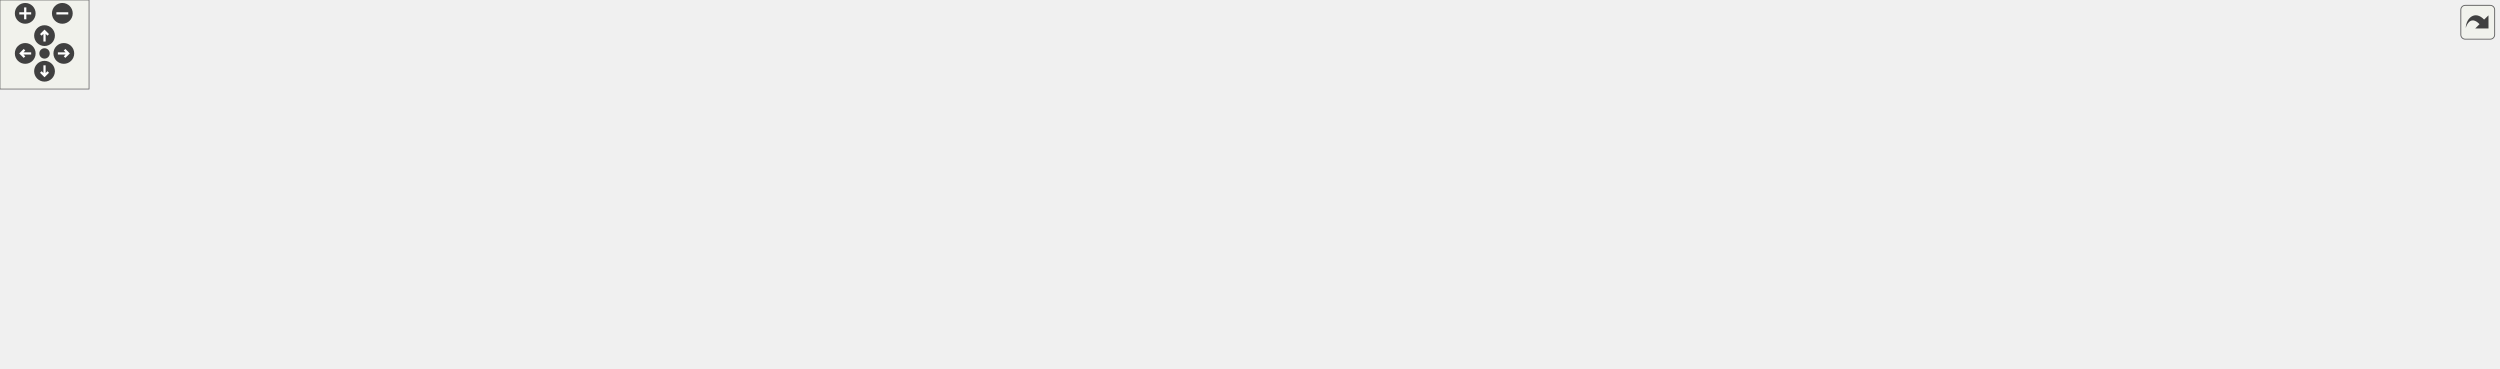
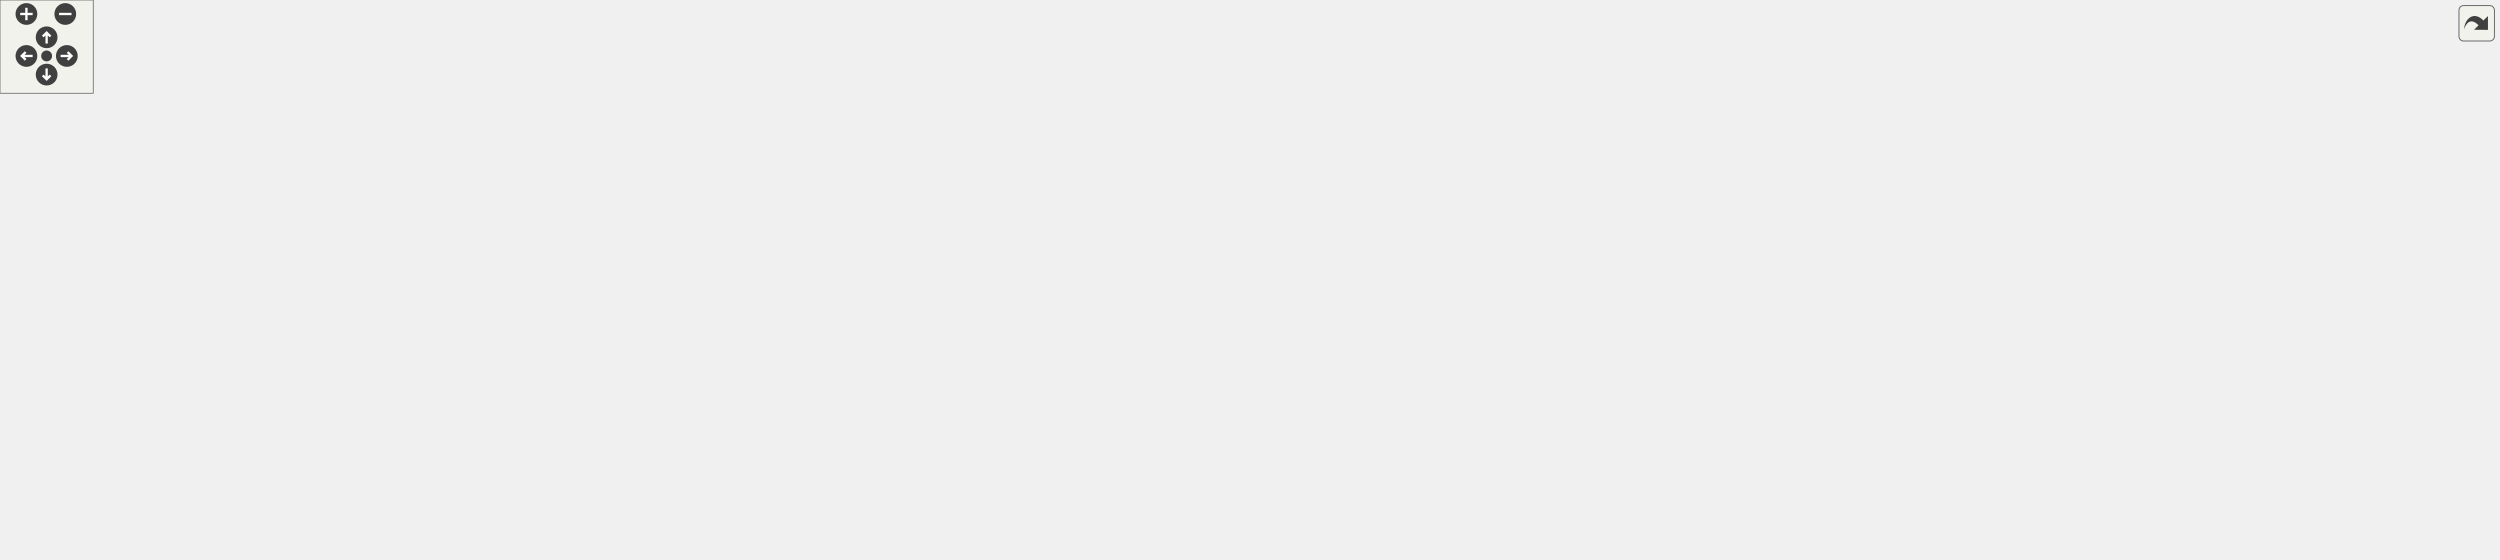
<svg xmlns="http://www.w3.org/2000/svg" xmlns:xlink="http://www.w3.org/1999/xlink" id="main" version="1.1" xml:space="preserve">
  <style type="text/css">
.edge:hover path { stroke: red; }
.edge:hover polygon { stroke: red; fill: red; }
</style>
  <defs>
    <circle id="rim" cx="0" cy="0" r="7" />
    <circle id="rim2" cx="0" cy="0" r="3.5" />
    <g id="zoomPlus">
      <use xlink:href="#rim" fill="#404040">
        <set attributeName="fill" to="#808080" begin="zoomplus.mouseover" end="zoomplus.mouseout" />
      </use>
      <path d="M-4,0h8M0,-4v8" fill="none" stroke="white" stroke-width="1.5" pointer-events="none" />
    </g>
    <g id="zoomMin">
      <use xlink:href="#rim" fill="#404040">
        <set attributeName="fill" to="#808080" begin="zoomminus.mouseover" end="zoomminus.mouseout" />
      </use>
      <path d="M-4,0h8" fill="none" stroke="white" stroke-width="1.5" pointer-events="none" />
    </g>
    <g id="dirArrow">
      <path fill="none" stroke="white" stroke-width="1.5" d="M0,-3.0v7 M-2.5,-0.5L0,-3.0L2.5,-0.5" />
    </g>
    <g id="resetDef">
      <use xlink:href="#rim2" fill="#404040">
        <set attributeName="fill" to="#808080" begin="reset.mouseover" end="reset.mouseout" />
      </use>
    </g>
  </defs>
  <svg id="graph" class="graph">
    <g id="viewport">
      <g id="node1" class="node">
        <g id="a_node1">
          <a xlink:title=" ">
-             <polygon fill="#bfbfbf" stroke="black" points="842,-168.5 842,-187.5 1004,-187.5 1004,-168.5 842,-168.5" />
-             <text text-anchor="middle" x="923" y="-175.5" font-family="Helvetica,sans-Serif" font-size="10.00">include/roar/detail/overloaded.hpp</text>
+             <polygon fill="#bfbfbf" stroke="black" points="458.5,-280.5 458.5,-299.5 620.5,-299.5 620.5,-280.5 458.5,-280.5" />
+             <text text-anchor="middle" x="539.5" y="-287.5" font-family="Helvetica,sans-Serif" font-size="10.00">include/roar/detail/overloaded.hpp</text>
          </a>
        </g>
      </g>
      <g id="node2" class="node">
        <g id="a_node2">
+           <a xlink:href="directory__server_8hpp.html" target="_top" xlink:title=" ">
+             <polygon fill="none" stroke="black" points="213,-112.5 213,-131.5 444,-131.5 444,-112.5 213,-112.5" />
+             <text text-anchor="middle" x="328.5" y="-119.5" font-family="Helvetica,sans-Serif" font-size="10.00">include/roar/directory_server/directory_server.hpp</text>
+           </a>
+         </g>
+       </g>
+       <g id="edge1" class="edge">
+         <path fill="none" stroke="midnightblue" d="M520.45,-274.01C477.34,-240.1 373.4,-158.32 339.44,-131.61" />
+         <polygon fill="midnightblue" stroke="midnightblue" points="518.43,-276.88 528.45,-280.31 522.76,-271.37 518.43,-276.88" />
+       </g>
+       <g id="node11" class="node">
+         <g id="a_node11">
+           <a xlink:href="flexible__provider_8hpp.html" target="_top" xlink:title=" ">
+             <polygon fill="none" stroke="black" points="568,-224.5 568,-243.5 759,-243.5 759,-224.5 568,-224.5" />
+             <text text-anchor="middle" x="663.5" y="-231.5" font-family="Helvetica,sans-Serif" font-size="10.00">include/roar/routing/flexible_provider.hpp</text>
+           </a>
+         </g>
+       </g>
+       <g id="edge10" class="edge">
+         <path fill="none" stroke="midnightblue" d="M568.51,-276.37C591.73,-266.26 623.66,-252.35 643.94,-243.52" />
+         <polygon fill="midnightblue" stroke="midnightblue" points="566.92,-273.24 559.15,-280.44 569.71,-279.66 566.92,-273.24" />
+       </g>
+       <g id="node12" class="node">
+         <g id="a_node12">
          <a xlink:href="include_2roar_2routing_2request__listener_8hpp.html" target="_top" xlink:title=" ">
-             <polygon fill="none" stroke="black" points="828,-112.5 828,-131.5 1018,-131.5 1018,-112.5 828,-112.5" />
-             <text text-anchor="middle" x="923" y="-119.5" font-family="Helvetica,sans-Serif" font-size="10.00">include/roar/routing/request_listener.hpp</text>
-           </a>
-         </g>
-       </g>
-       <g id="edge1" class="edge">
-         <path fill="none" stroke="midnightblue" d="M923,-157.8C923,-148.91 923,-138.78 923,-131.75" />
-         <polygon fill="midnightblue" stroke="midnightblue" points="919.5,-158.08 923,-168.08 926.5,-158.08 919.5,-158.08" />
+             <polygon fill="none" stroke="black" points="568.5,-168.5 568.5,-187.5 758.5,-187.5 758.5,-168.5 568.5,-168.5" />
+             <text text-anchor="middle" x="663.5" y="-175.5" font-family="Helvetica,sans-Serif" font-size="10.00">include/roar/routing/request_listener.hpp</text>
+           </a>
+         </g>
+       </g>
+       <g id="edge32" class="edge">
+         <path fill="none" stroke="midnightblue" d="M540.73,-270.19C542.59,-255.97 547.18,-236.77 558.5,-224 575.07,-205.3 600.77,-194.1 622.59,-187.56" />
+         <polygon fill="midnightblue" stroke="midnightblue" points="537.23,-270.02 539.76,-280.31 544.2,-270.69 537.23,-270.02" />
      </g>
      <g id="node3" class="node">
        <g id="a_node3">
-           <a xlink:href="100__continue_2main_8cpp.html" target="_top" xlink:title=" ">
-             <polygon fill="none" stroke="black" points="228,-0.5 228,-19.5 390,-19.5 390,-0.5 228,-0.5" />
-             <text text-anchor="middle" x="309" y="-7.5" font-family="Helvetica,sans-Serif" font-size="10.00">examples/100_continue/main.cpp</text>
+           <a xlink:href="server_8hpp.html" target="_top" xlink:title=" ">
+             <polygon fill="none" stroke="black" points="480.5,-56.5 480.5,-75.5 596.5,-75.5 596.5,-56.5 480.5,-56.5" />
+             <text text-anchor="middle" x="538.5" y="-63.5" font-family="Helvetica,sans-Serif" font-size="10.00">include/roar/server.hpp</text>
          </a>
        </g>
      </g>
      <g id="edge2" class="edge">
-         <path fill="none" stroke="midnightblue" d="M817.64,-112.81C741.22,-105.82 635.62,-94 544,-76 466.74,-60.82 377.69,-33.39 334.77,-19.52" />
-         <polygon fill="midnightblue" stroke="midnightblue" points="817.48,-116.31 827.76,-113.72 818.11,-109.34 817.48,-116.31" />
+         <path fill="none" stroke="midnightblue" d="M371.69,-109.89C411.35,-99.7 469.27,-84.8 505.38,-75.52" />
+         <polygon fill="midnightblue" stroke="midnightblue" points="370.59,-106.56 361.78,-112.44 372.33,-113.34 370.59,-106.56" />
      </g>
      <g id="node4" class="node">
        <g id="a_node4">
-           <a xlink:href="examples_2100__continue_2request__listener_8hpp.html" target="_top" xlink:title=" ">
-             <polygon fill="none" stroke="black" points="204,-56.5 204,-75.5 414,-75.5 414,-56.5 204,-56.5" />
-             <text text-anchor="middle" x="309" y="-63.5" font-family="Helvetica,sans-Serif" font-size="10.00">examples/100_continue/request_listener.hpp</text>
+           <a xlink:href="100__continue_2main_8cpp.html" target="_top" xlink:title=" ">
+             <polygon fill="none" stroke="black" points="1156.5,-0.5 1156.5,-19.5 1318.5,-19.5 1318.5,-0.5 1156.5,-0.5" />
+             <text text-anchor="middle" x="1237.5" y="-7.5" font-family="Helvetica,sans-Serif" font-size="10.00">examples/100_continue/main.cpp</text>
          </a>
        </g>
      </g>
      <g id="edge3" class="edge">
-         <path fill="none" stroke="midnightblue" d="M817.45,-111.72C701.79,-101.54 517.81,-85.36 405.75,-75.51" />
-         <polygon fill="midnightblue" stroke="midnightblue" points="817.47,-115.23 827.74,-112.62 818.08,-108.26 817.47,-115.23" />
+         <path fill="none" stroke="midnightblue" d="M606.53,-59.13C619.15,-58.07 632.23,-56.99 644.5,-56 827.43,-41.29 1042.22,-25.31 1156.43,-16.92" />
+         <polygon fill="midnightblue" stroke="midnightblue" points="606.2,-55.65 596.53,-59.98 606.79,-62.62 606.2,-55.65" />
+       </g>
+       <g id="node5" class="node">
+         <g id="a_node5">
+           <a xlink:href="most__minimal_2main_8cpp.html" target="_top" xlink:title=" ">
+             <polygon fill="none" stroke="black" points="374,-0.5 374,-19.5 539,-19.5 539,-0.5 374,-0.5" />
+             <text text-anchor="middle" x="456.5" y="-7.5" font-family="Helvetica,sans-Serif" font-size="10.00">examples/most_minimal/main.cpp</text>
+           </a>
+         </g>
+       </g>
+       <g id="edge4" class="edge">
+         <path fill="none" stroke="midnightblue" d="M516.67,-50.62C501.69,-40.76 482.3,-27.99 469.64,-19.65" />
+         <polygon fill="midnightblue" stroke="midnightblue" points="515.05,-53.75 525.33,-56.32 518.9,-47.9 515.05,-53.75" />
      </g>
      <g id="node6" class="node">
        <g id="a_node6">
-           <a xlink:href="request__listener_2main_8cpp.html" target="_top" xlink:title=" ">
-             <polygon fill="none" stroke="black" points="1251.5,-56.5 1251.5,-75.5 1424.5,-75.5 1424.5,-56.5 1251.5,-56.5" />
-             <text text-anchor="middle" x="1338" y="-63.5" font-family="Helvetica,sans-Serif" font-size="10.00">examples/request_listener/main.cpp</text>
-           </a>
-         </g>
-       </g>
-       <g id="edge6" class="edge">
-         <path fill="none" stroke="midnightblue" d="M999.05,-111.1C1077.42,-100.91 1198.31,-85.18 1272.55,-75.52" />
-         <polygon fill="midnightblue" stroke="midnightblue" points="998.22,-107.68 988.76,-112.44 999.13,-114.62 998.22,-107.68" />
+           <a xlink:href="serve__directory_2main_8cpp.html" target="_top" xlink:title=" ">
+             <polygon fill="none" stroke="black" points="185,-0.5 185,-19.5 356,-19.5 356,-0.5 185,-0.5" />
+             <text text-anchor="middle" x="270.5" y="-7.5" font-family="Helvetica,sans-Serif" font-size="10.00">examples/serve_directory/main.cpp</text>
+           </a>
+         </g>
+       </g>
+       <g id="edge5" class="edge">
+         <path fill="none" stroke="midnightblue" d="M485.94,-54.41C435.29,-44.2 359.63,-28.96 312.77,-19.52" />
+         <polygon fill="midnightblue" stroke="midnightblue" points="485.54,-57.9 496.03,-56.44 486.92,-51.04 485.54,-57.9" />
      </g>
      <g id="node7" class="node">
        <g id="a_node7">
          <a xlink:href="simple__server_2main_8cpp.html" target="_top" xlink:title=" ">
-             <polygon fill="none" stroke="black" points="639.5,-0.5 639.5,-19.5 804.5,-19.5 804.5,-0.5 639.5,-0.5" />
-             <text text-anchor="middle" x="722" y="-7.5" font-family="Helvetica,sans-Serif" font-size="10.00">examples/simple_server/main.cpp</text>
-           </a>
-         </g>
-       </g>
-       <g id="edge7" class="edge">
-         <path fill="none" stroke="midnightblue" d="M888.05,-108.85C866.2,-100.71 837.79,-89.1 814,-76 782.65,-58.74 749.11,-32.94 732.53,-19.63" />
-         <polygon fill="midnightblue" stroke="midnightblue" points="887,-112.19 897.59,-112.35 889.4,-105.62 887,-112.19" />
+             <polygon fill="none" stroke="black" points="674,-0.5 674,-19.5 839,-19.5 839,-0.5 674,-0.5" />
+             <text text-anchor="middle" x="756.5" y="-7.5" font-family="Helvetica,sans-Serif" font-size="10.00">examples/simple_server/main.cpp</text>
+           </a>
+         </g>
+       </g>
+       <g id="edge6" class="edge">
+         <path fill="none" stroke="midnightblue" d="M582.81,-54.02C623.99,-43.82 684.47,-28.84 722.12,-19.52" />
+         <polygon fill="midnightblue" stroke="midnightblue" points="581.91,-50.64 573.04,-56.44 583.59,-57.44 581.91,-50.64" />
      </g>
      <g id="node8" class="node">
        <g id="a_node8">
-           <a xlink:href="examples_2simple__server_2request__listener_8hpp.html" target="_top" xlink:title=" ">
-             <polygon fill="none" stroke="black" points="553.5,-56.5 553.5,-75.5 766.5,-75.5 766.5,-56.5 553.5,-56.5" />
-             <text text-anchor="middle" x="660" y="-63.5" font-family="Helvetica,sans-Serif" font-size="10.00">examples/simple_server/request_listener.hpp</text>
+           <a xlink:href="websocket_2main_8cpp.html" target="_top" xlink:title=" ">
+             <polygon fill="none" stroke="black" points="1455.5,-0.5 1455.5,-19.5 1607.5,-19.5 1607.5,-0.5 1455.5,-0.5" />
+             <text text-anchor="middle" x="1531.5" y="-7.5" font-family="Helvetica,sans-Serif" font-size="10.00">examples/websocket/main.cpp</text>
+           </a>
+         </g>
+       </g>
+       <g id="edge7" class="edge">
+         <path fill="none" stroke="midnightblue" d="M606.51,-58.88C619.14,-57.84 632.21,-56.83 644.5,-56 801.22,-45.37 1270.35,-23.16 1455.32,-14.53" />
+         <polygon fill="midnightblue" stroke="midnightblue" points="606.19,-55.4 596.51,-59.72 606.77,-62.37 606.19,-55.4" />
+       </g>
+       <g id="node9" class="node">
+         <g id="a_node9">
+           <a xlink:href="src_2roar_2routing_2request__listener_8cpp.html" target="_top" xlink:title=" ">
+             <polygon fill="none" stroke="black" points="876,-0.5 876,-19.5 1049,-19.5 1049,-0.5 876,-0.5" />
+             <text text-anchor="middle" x="962.5" y="-7.5" font-family="Helvetica,sans-Serif" font-size="10.00">src/roar/routing/request_listener.cpp</text>
          </a>
        </g>
      </g>
      <g id="edge8" class="edge">
-         <path fill="none" stroke="midnightblue" d="M871.42,-110.41C821.72,-100.2 747.47,-84.96 701.48,-75.52" />
-         <polygon fill="midnightblue" stroke="midnightblue" points="870.83,-113.86 881.33,-112.44 872.24,-107 870.83,-113.86" />
+         <path fill="none" stroke="midnightblue" d="M606.96,-56.28C686.51,-46.15 816.9,-29.54 895.72,-19.51" />
+         <polygon fill="midnightblue" stroke="midnightblue" points="606.04,-52.87 596.57,-57.6 606.93,-59.81 606.04,-52.87" />
      </g>
      <g id="node10" class="node">
        <g id="a_node10">
-           <a xlink:href="websocket_2main_8cpp.html" target="_top" xlink:title=" ">
-             <polygon fill="none" stroke="black" points="1041,-0.5 1041,-19.5 1193,-19.5 1193,-0.5 1041,-0.5" />
-             <text text-anchor="middle" x="1117" y="-7.5" font-family="Helvetica,sans-Serif" font-size="10.00">examples/websocket/main.cpp</text>
-           </a>
-         </g>
+           <a xlink:href="server_8cpp.html" target="_top" xlink:title=" ">
+             <polygon fill="none" stroke="black" points="557.5,-0.5 557.5,-19.5 655.5,-19.5 655.5,-0.5 557.5,-0.5" />
+             <text text-anchor="middle" x="606.5" y="-7.5" font-family="Helvetica,sans-Serif" font-size="10.00">src/roar/server.cpp</text>
+           </a>
+         </g>
+       </g>
+       <g id="edge9" class="edge">
+         <path fill="none" stroke="midnightblue" d="M557.26,-50.1C569.5,-40.38 585.06,-28.03 595.38,-19.83" />
+         <polygon fill="midnightblue" stroke="midnightblue" points="555.08,-47.36 549.43,-56.32 559.43,-52.85 555.08,-47.36" />
      </g>
      <g id="edge11" class="edge">
-         <path fill="none" stroke="midnightblue" d="M958.55,-109.01C980.41,-100.99 1008.61,-89.46 1032,-76 1061.47,-59.04 1092.24,-33.11 1107.39,-19.71" />
-         <polygon fill="midnightblue" stroke="midnightblue" points="957.23,-105.77 949,-112.44 959.59,-112.35 957.23,-105.77" />
-       </g>
-       <g id="node11" class="node">
-         <g id="a_node11">
-           <a xlink:href="examples_2websocket_2request__listener_8hpp.html" target="_top" xlink:title=" ">
-             <polygon fill="none" stroke="black" points="823,-56.5 823,-75.5 1023,-75.5 1023,-56.5 823,-56.5" />
-             <text text-anchor="middle" x="923" y="-63.5" font-family="Helvetica,sans-Serif" font-size="10.00">examples/websocket/request_listener.hpp</text>
-           </a>
-         </g>
+         <path fill="none" stroke="midnightblue" d="M663.5,-213.8C663.5,-204.91 663.5,-194.78 663.5,-187.75" />
+         <polygon fill="midnightblue" stroke="midnightblue" points="660,-214.08 663.5,-224.08 667,-214.08 660,-214.08" />
+       </g>
+       <g id="edge29" class="edge">
+         <path fill="none" stroke="midnightblue" d="M600.16,-166.79C536.86,-156.59 440.65,-141.08 381.33,-131.52" />
+         <polygon fill="midnightblue" stroke="midnightblue" points="599.99,-170.31 610.42,-168.44 601.1,-163.4 599.99,-170.31" />
+       </g>
+       <g id="edge30" class="edge">
+         <path fill="none" stroke="midnightblue" d="M582.85,-165.42C564,-158.74 546.07,-148.29 534.5,-132 522.45,-115.04 529.79,-88.88 534.87,-75.51" />
+         <polygon fill="midnightblue" stroke="midnightblue" points="581.87,-168.78 592.46,-168.49 584,-162.11 581.87,-168.78" />
      </g>
      <g id="edge12" class="edge">
-         <path fill="none" stroke="midnightblue" d="M923,-101.8C923,-92.91 923,-82.78 923,-75.75" />
-         <polygon fill="midnightblue" stroke="midnightblue" points="919.5,-102.08 923,-112.08 926.5,-102.08 919.5,-102.08" />
+         <path fill="none" stroke="midnightblue" d="M768.99,-176.6C930.56,-174.88 1224.13,-166.92 1256.5,-132 1286.14,-100.03 1256.12,-41.67 1242.99,-19.69" />
+         <polygon fill="midnightblue" stroke="midnightblue" points="768.51,-173.11 758.54,-176.71 768.58,-180.11 768.51,-173.11" />
+       </g>
+       <g id="edge20" class="edge">
+         <path fill="none" stroke="midnightblue" d="M623.43,-165.55C595.39,-157.17 557.24,-145.03 524.5,-132 432.15,-95.24 326.12,-40.46 286.51,-19.54" />
+         <polygon fill="midnightblue" stroke="midnightblue" points="622.69,-168.98 633.27,-168.46 624.67,-162.27 622.69,-168.98" />
+       </g>
+       <g id="edge21" class="edge">
+         <path fill="none" stroke="midnightblue" d="M616.85,-165.38C586.33,-155.15 554.35,-137.81 567.5,-112 577.1,-93.15 625.99,-66.24 644.5,-56 672.37,-40.58 706.63,-27.61 729.86,-19.61" />
+         <polygon fill="midnightblue" stroke="midnightblue" points="616.06,-168.8 626.65,-168.45 618.16,-162.12 616.06,-168.8" />
+       </g>
+       <g id="edge25" class="edge">
+         <path fill="none" stroke="midnightblue" d="M768.83,-174.54C989.68,-168.97 1483.33,-154.1 1512.5,-132 1547.59,-105.42 1538.35,-42.71 1533.53,-19.68" />
+         <polygon fill="midnightblue" stroke="midnightblue" points="768.43,-171.05 758.52,-174.8 768.61,-178.05 768.43,-171.05" />
+       </g>
+       <g id="edge31" class="edge">
+         <path fill="none" stroke="midnightblue" d="M768.88,-176.96C853.25,-174.42 962.05,-164.64 990.5,-132 1005.38,-114.93 977.01,-44.44 966.33,-19.66" />
+         <polygon fill="midnightblue" stroke="midnightblue" points="768.62,-173.47 758.72,-177.24 768.81,-180.47 768.62,-173.47" />
      </g>
      <g id="node13" class="node">
        <g id="a_node13">
-           <a xlink:href="server_8hpp.html" target="_top" xlink:title=" ">
-             <polygon fill="none" stroke="black" points="1079,-56.5 1079,-75.5 1195,-75.5 1195,-56.5 1079,-56.5" />
-             <text text-anchor="middle" x="1137" y="-63.5" font-family="Helvetica,sans-Serif" font-size="10.00">include/roar/server.hpp</text>
-           </a>
-         </g>
-       </g>
-       <g id="edge15" class="edge">
-         <path fill="none" stroke="midnightblue" d="M966.76,-109.96C1007.17,-99.76 1066.37,-84.82 1103.25,-75.52" />
-         <polygon fill="midnightblue" stroke="midnightblue" points="965.75,-106.6 956.91,-112.44 967.46,-113.39 965.75,-106.6" />
+           <a xlink:href="examples_2100__continue_2request__listener_8hpp.html" target="_top" xlink:title=" ">
+             <polygon fill="none" stroke="black" points="1037.5,-112.5 1037.5,-131.5 1247.5,-131.5 1247.5,-112.5 1037.5,-112.5" />
+             <text text-anchor="middle" x="1142.5" y="-119.5" font-family="Helvetica,sans-Serif" font-size="10.00">examples/100_continue/request_listener.hpp</text>
+           </a>
+         </g>
+       </g>
+       <g id="edge13" class="edge">
+         <path fill="none" stroke="midnightblue" d="M749.08,-167.35C839.42,-157.17 980.47,-141.27 1066.87,-131.53" />
+         <polygon fill="midnightblue" stroke="midnightblue" points="748.68,-163.88 739.13,-168.47 749.46,-170.83 748.68,-163.88" />
      </g>
      <g id="node15" class="node">
        <g id="a_node15">
-           <a xlink:href="src_2roar_2routing_2request__listener_8cpp.html" target="_top" xlink:title=" ">
-             <polygon fill="none" stroke="black" points="1510.5,-0.5 1510.5,-19.5 1683.5,-19.5 1683.5,-0.5 1510.5,-0.5" />
-             <text text-anchor="middle" x="1597" y="-7.5" font-family="Helvetica,sans-Serif" font-size="10.00">src/roar/routing/request_listener.cpp</text>
+           <a xlink:href="request__listener_2main_8cpp.html" target="_top" xlink:title=" ">
+             <polygon fill="none" stroke="black" points="577,-112.5 577,-131.5 750,-131.5 750,-112.5 577,-112.5" />
+             <text text-anchor="middle" x="663.5" y="-119.5" font-family="Helvetica,sans-Serif" font-size="10.00">examples/request_listener/main.cpp</text>
+           </a>
+         </g>
+       </g>
+       <g id="edge16" class="edge">
+         <path fill="none" stroke="midnightblue" d="M663.5,-157.8C663.5,-148.91 663.5,-138.78 663.5,-131.75" />
+         <polygon fill="midnightblue" stroke="midnightblue" points="660,-158.08 663.5,-168.08 667,-158.08 660,-158.08" />
+       </g>
+       <g id="node16" class="node">
+         <g id="a_node16">
+           <a xlink:href="file__server_8hpp.html" target="_top" xlink:title=" ">
+             <polygon fill="none" stroke="black" points="0,-112.5 0,-131.5 195,-131.5 195,-112.5 0,-112.5" />
+             <text text-anchor="middle" x="97.5" y="-119.5" font-family="Helvetica,sans-Serif" font-size="10.00">examples/serve_directory/file_server.hpp</text>
+           </a>
+         </g>
+       </g>
+       <g id="edge17" class="edge">
+         <path fill="none" stroke="midnightblue" d="M564,-167.51C457.32,-157.33 289.47,-141.32 186.87,-131.53" />
+         <polygon fill="midnightblue" stroke="midnightblue" points="563.84,-171.01 574.13,-168.47 564.51,-164.04 563.84,-171.01" />
+       </g>
+       <g id="node18" class="node">
+         <g id="a_node18">
+           <a xlink:href="examples_2simple__server_2request__listener_8hpp.html" target="_top" xlink:title=" ">
+             <polygon fill="none" stroke="black" points="768,-112.5 768,-131.5 981,-131.5 981,-112.5 768,-112.5" />
+             <text text-anchor="middle" x="874.5" y="-119.5" font-family="Helvetica,sans-Serif" font-size="10.00">examples/simple_server/request_listener.hpp</text>
          </a>
        </g>
      </g>
      <g id="edge22" class="edge">
-         <path fill="none" stroke="midnightblue" d="M1028.3,-112.09C1081.86,-105.57 1147.43,-94.52 1204,-76 1222.51,-69.94 1224.39,-61.76 1243,-56 1268.67,-48.06 1422.15,-30.21 1518.4,-19.53" />
-         <polygon fill="midnightblue" stroke="midnightblue" points="1027.62,-108.64 1018.1,-113.29 1028.44,-115.6 1027.62,-108.64" />
-       </g>
-       <g id="edge4" class="edge">
-         <path fill="none" stroke="midnightblue" d="M309,-45.8C309,-36.91 309,-26.78 309,-19.75" />
-         <polygon fill="midnightblue" stroke="midnightblue" points="305.5,-46.08 309,-56.08 312.5,-46.08 305.5,-46.08" />
-       </g>
-       <g id="node5" class="node">
-         <g id="a_node5">
-           <a xlink:href="examples_2100__continue_2request__listener_8cpp.html" target="_top" xlink:title=" ">
-             <polygon fill="none" stroke="black" points="0,-0.5 0,-19.5 210,-19.5 210,-0.5 0,-0.5" />
-             <text text-anchor="middle" x="105" y="-7.5" font-family="Helvetica,sans-Serif" font-size="10.00">examples/100_continue/request_listener.cpp</text>
-           </a>
-         </g>
-       </g>
-       <g id="edge5" class="edge">
-         <path fill="none" stroke="midnightblue" d="M266.8,-53.83C228.28,-43.63 172.18,-28.78 137.17,-19.52" />
-         <polygon fill="midnightblue" stroke="midnightblue" points="266.11,-57.27 276.68,-56.44 267.9,-50.5 266.11,-57.27" />
-       </g>
-       <g id="edge9" class="edge">
-         <path fill="none" stroke="midnightblue" d="M677.75,-49.54C688.81,-39.91 702.63,-27.87 711.86,-19.83" />
-         <polygon fill="midnightblue" stroke="midnightblue" points="675.2,-47.12 669.96,-56.32 679.8,-52.4 675.2,-47.12" />
-       </g>
-       <g id="node9" class="node">
-         <g id="a_node9">
-           <a xlink:href="examples_2simple__server_2request__listener_8cpp.html" target="_top" xlink:title=" ">
-             <polygon fill="none" stroke="black" points="408.5,-0.5 408.5,-19.5 621.5,-19.5 621.5,-0.5 408.5,-0.5" />
-             <text text-anchor="middle" x="515" y="-7.5" font-family="Helvetica,sans-Serif" font-size="10.00">examples/simple_server/request_listener.cpp</text>
-           </a>
-         </g>
-       </g>
-       <g id="edge10" class="edge">
-         <path fill="none" stroke="midnightblue" d="M627.52,-52.91C600.26,-42.75 562.01,-28.51 537.87,-19.52" />
-         <polygon fill="midnightblue" stroke="midnightblue" points="626.43,-56.23 637.02,-56.44 628.87,-49.67 626.43,-56.23" />
-       </g>
-       <g id="edge13" class="edge">
-         <path fill="none" stroke="midnightblue" d="M963.6,-53.7C1000.22,-43.51 1053.26,-28.74 1086.4,-19.52" />
-         <polygon fill="midnightblue" stroke="midnightblue" points="962.44,-50.39 953.74,-56.44 964.31,-57.13 962.44,-50.39" />
-       </g>
-       <g id="node12" class="node">
-         <g id="a_node12">
-           <a xlink:href="examples_2websocket_2request__listener_8cpp.html" target="_top" xlink:title=" ">
-             <polygon fill="none" stroke="black" points="823,-0.5 823,-19.5 1023,-19.5 1023,-0.5 823,-0.5" />
-             <text text-anchor="middle" x="923" y="-7.5" font-family="Helvetica,sans-Serif" font-size="10.00">examples/websocket/request_listener.cpp</text>
-           </a>
-         </g>
+         <path fill="none" stroke="midnightblue" d="M706.64,-165.96C746.49,-155.76 804.86,-140.82 841.22,-131.52" />
+         <polygon fill="midnightblue" stroke="midnightblue" points="705.75,-162.57 696.93,-168.44 707.49,-169.35 705.75,-162.57" />
+       </g>
+       <g id="node20" class="node">
+         <g id="a_node20">
+           <a xlink:href="examples_2websocket_2request__listener_8hpp.html" target="_top" xlink:title=" ">
+             <polygon fill="none" stroke="black" points="1303.5,-112.5 1303.5,-131.5 1503.5,-131.5 1503.5,-112.5 1303.5,-112.5" />
+             <text text-anchor="middle" x="1403.5" y="-119.5" font-family="Helvetica,sans-Serif" font-size="10.00">examples/websocket/request_listener.hpp</text>
+           </a>
+         </g>
+       </g>
+       <g id="edge26" class="edge">
+         <path fill="none" stroke="midnightblue" d="M768.98,-169.64C893.42,-160.91 1106.54,-145.8 1289.5,-132 1294.05,-131.66 1298.71,-131.3 1303.41,-130.94" />
+         <polygon fill="midnightblue" stroke="midnightblue" points="768.43,-166.17 758.7,-170.37 768.92,-173.16 768.43,-166.17" />
      </g>
      <g id="edge14" class="edge">
-         <path fill="none" stroke="midnightblue" d="M923,-45.8C923,-36.91 923,-26.78 923,-19.75" />
-         <polygon fill="midnightblue" stroke="midnightblue" points="919.5,-46.08 923,-56.08 926.5,-46.08 919.5,-46.08" />
-       </g>
-       <g id="edge16" class="edge">
-         <path fill="none" stroke="midnightblue" d="M1068.81,-58.87C1056.56,-57.85 1043.91,-56.85 1032,-56 750.93,-35.97 679.93,-42.02 399,-20 396.18,-19.78 393.32,-19.54 390.42,-19.3" />
-         <polygon fill="midnightblue" stroke="midnightblue" points="1068.72,-62.37 1078.98,-59.73 1069.31,-55.4 1068.72,-62.37" />
-       </g>
-       <g id="edge18" class="edge">
-         <path fill="none" stroke="midnightblue" d="M1068.67,-56.11C990.78,-45.97 864.35,-29.52 787.61,-19.54" />
-         <polygon fill="midnightblue" stroke="midnightblue" points="1068.49,-59.62 1078.86,-57.43 1069.39,-52.67 1068.49,-59.62" />
-       </g>
-       <g id="edge19" class="edge">
-         <path fill="none" stroke="midnightblue" d="M1130.22,-46.69C1126.85,-37.59 1122.93,-27.01 1120.24,-19.75" />
-         <polygon fill="midnightblue" stroke="midnightblue" points="1126.94,-47.92 1133.7,-56.08 1133.51,-45.49 1126.94,-47.92" />
+         <path fill="none" stroke="midnightblue" d="M1175.85,-108.04C1190.82,-100.69 1207.54,-90.11 1218.5,-76 1231.62,-59.1 1235.69,-33.38 1236.94,-19.92" />
+         <polygon fill="midnightblue" stroke="midnightblue" points="1173.97,-105.05 1166.35,-112.41 1176.89,-111.42 1173.97,-105.05" />
      </g>
      <g id="node14" class="node">
        <g id="a_node14">
-           <a xlink:href="most__minimal_2main_8cpp.html" target="_top" xlink:title=" ">
-             <polygon fill="none" stroke="black" points="1327.5,-0.5 1327.5,-19.5 1492.5,-19.5 1492.5,-0.5 1327.5,-0.5" />
-             <text text-anchor="middle" x="1410" y="-7.5" font-family="Helvetica,sans-Serif" font-size="10.00">examples/most_minimal/main.cpp</text>
-           </a>
-         </g>
-       </g>
-       <g id="edge17" class="edge">
-         <path fill="none" stroke="midnightblue" d="M1190.22,-54.47C1241.81,-44.27 1319.1,-28.98 1366.94,-19.52" />
-         <polygon fill="midnightblue" stroke="midnightblue" points="1189.39,-51.07 1180.26,-56.44 1190.75,-57.94 1189.39,-51.07" />
-       </g>
-       <g id="edge20" class="edge">
-         <path fill="none" stroke="midnightblue" d="M1205.17,-56.46C1206.45,-56.31 1207.73,-56.15 1209,-56 1317.73,-42.9 1443.69,-28.42 1521.87,-19.51" />
-         <polygon fill="midnightblue" stroke="midnightblue" points="1204.66,-53 1195.15,-57.69 1205.5,-59.95 1204.66,-53" />
-       </g>
-       <g id="node16" class="node">
-         <g id="a_node16">
-           <a xlink:href="server_8cpp.html" target="_top" xlink:title=" ">
-             <polygon fill="none" stroke="black" points="1211,-0.5 1211,-19.5 1309,-19.5 1309,-0.5 1211,-0.5" />
-             <text text-anchor="middle" x="1260" y="-7.5" font-family="Helvetica,sans-Serif" font-size="10.00">src/roar/server.cpp</text>
-           </a>
-         </g>
-       </g>
-       <g id="edge21" class="edge">
-         <path fill="none" stroke="midnightblue" d="M1165.77,-52.37C1188.81,-42.26 1220.48,-28.35 1240.6,-19.52" />
-         <polygon fill="midnightblue" stroke="midnightblue" points="1164.24,-49.22 1156.49,-56.44 1167.05,-55.63 1164.24,-49.22" />
+           <a xlink:href="examples_2100__continue_2request__listener_8cpp.html" target="_top" xlink:title=" ">
+             <polygon fill="none" stroke="black" points="999.5,-56.5 999.5,-75.5 1209.5,-75.5 1209.5,-56.5 999.5,-56.5" />
+             <text text-anchor="middle" x="1104.5" y="-63.5" font-family="Helvetica,sans-Serif" font-size="10.00">examples/100_continue/request_listener.cpp</text>
+           </a>
+         </g>
+       </g>
+       <g id="edge15" class="edge">
+         <path fill="none" stroke="midnightblue" d="M1130.44,-103.86C1123.86,-94.5 1115.99,-83.33 1110.66,-75.75" />
+         <polygon fill="midnightblue" stroke="midnightblue" points="1127.61,-105.92 1136.23,-112.08 1133.33,-101.89 1127.61,-105.92" />
+       </g>
+       <g id="edge19" class="edge">
+         <path fill="none" stroke="midnightblue" d="M134.62,-109.07C155.77,-101.36 182.22,-90.12 203.5,-76 228.35,-59.51 252.09,-33.15 263.48,-19.62" />
+         <polygon fill="midnightblue" stroke="midnightblue" points="133.28,-105.83 125.02,-112.47 135.61,-112.43 133.28,-105.83" />
+       </g>
+       <g id="node17" class="node">
+         <g id="a_node17">
+           <a xlink:href="file__server_8cpp.html" target="_top" xlink:title=" ">
+             <polygon fill="none" stroke="black" points="0,-56.5 0,-75.5 195,-75.5 195,-56.5 0,-56.5" />
+             <text text-anchor="middle" x="97.5" y="-63.5" font-family="Helvetica,sans-Serif" font-size="10.00">examples/serve_directory/file_server.cpp</text>
+           </a>
+         </g>
+       </g>
+       <g id="edge18" class="edge">
+         <path fill="none" stroke="midnightblue" d="M97.5,-101.8C97.5,-92.91 97.5,-82.78 97.5,-75.75" />
+         <polygon fill="midnightblue" stroke="midnightblue" points="94,-102.08 97.5,-112.08 101,-102.08 94,-102.08" />
+       </g>
+       <g id="edge23" class="edge">
+         <path fill="none" stroke="midnightblue" d="M880.24,-102.13C883.28,-88.16 884.71,-69.33 875.5,-56 862.32,-36.92 839.93,-25.92 818.1,-19.58" />
+         <polygon fill="midnightblue" stroke="midnightblue" points="876.78,-101.52 877.63,-112.08 883.55,-103.3 876.78,-101.52" />
+       </g>
+       <g id="node19" class="node">
+         <g id="a_node19">
+           <a xlink:href="examples_2simple__server_2request__listener_8cpp.html" target="_top" xlink:title=" ">
+             <polygon fill="none" stroke="black" points="653,-56.5 653,-75.5 866,-75.5 866,-56.5 653,-56.5" />
+             <text text-anchor="middle" x="759.5" y="-63.5" font-family="Helvetica,sans-Serif" font-size="10.00">examples/simple_server/request_listener.cpp</text>
+           </a>
+         </g>
+       </g>
+       <g id="edge24" class="edge">
+         <path fill="none" stroke="midnightblue" d="M847.02,-108.1C825.53,-98.01 796.28,-84.27 777.64,-75.52" />
+         <polygon fill="midnightblue" stroke="midnightblue" points="845.74,-111.36 856.28,-112.44 848.71,-105.02 845.74,-111.36" />
+       </g>
+       <g id="edge27" class="edge">
+         <path fill="none" stroke="midnightblue" d="M1456.9,-109.41C1476.77,-102.66 1497.98,-92.16 1512.5,-76 1526.96,-59.91 1530.45,-33.37 1531.27,-19.71" />
+         <polygon fill="midnightblue" stroke="midnightblue" points="1455.78,-106.09 1447.29,-112.43 1457.88,-112.77 1455.78,-106.09" />
+       </g>
+       <g id="node21" class="node">
+         <g id="a_node21">
+           <a xlink:href="examples_2websocket_2request__listener_8cpp.html" target="_top" xlink:title=" ">
+             <polygon fill="none" stroke="black" points="1303.5,-56.5 1303.5,-75.5 1503.5,-75.5 1503.5,-56.5 1303.5,-56.5" />
+             <text text-anchor="middle" x="1403.5" y="-63.5" font-family="Helvetica,sans-Serif" font-size="10.00">examples/websocket/request_listener.cpp</text>
+           </a>
+         </g>
+       </g>
+       <g id="edge28" class="edge">
+         <path fill="none" stroke="midnightblue" d="M1403.5,-101.8C1403.5,-92.91 1403.5,-82.78 1403.5,-75.75" />
+         <polygon fill="midnightblue" stroke="midnightblue" points="1400,-102.08 1403.5,-112.08 1407,-102.08 1400,-102.08" />
      </g>
    </g>
  </svg>
  <g id="navigator" transform="translate(0 0)" fill="#404254">
    <rect fill="#f2f5e9" fill-opacity="0.5" stroke="#606060" stroke-width=".5" x="0" y="0" width="60" height="60" />
    <use id="zoomplus" xlink:href="#zoomPlus" x="17" y="9" />
    <use id="zoomminus" xlink:href="#zoomMin" x="42" y="9" />
    <use id="reset" xlink:href="#resetDef" x="30" y="36" />
    <g id="arrowUp" xlink:href="#dirArrow" transform="translate(30 24)">
      <use xlink:href="#rim" fill="#404040">
        <set attributeName="fill" to="#808080" begin="arrowUp.mouseover" end="arrowUp.mouseout" />
      </use>
      <path fill="none" stroke="white" stroke-width="1.5" d="M0,-3.0v7 M-2.5,-0.5L0,-3.0L2.5,-0.5" />
    </g>
    <g id="arrowRight" xlink:href="#dirArrow" transform="rotate(90) translate(36 -43)">
      <use xlink:href="#rim" fill="#404040">
        <set attributeName="fill" to="#808080" begin="arrowRight.mouseover" end="arrowRight.mouseout" />
      </use>
      <path fill="none" stroke="white" stroke-width="1.5" d="M0,-3.0v7 M-2.5,-0.5L0,-3.0L2.5,-0.5" />
    </g>
    <g id="arrowDown" xlink:href="#dirArrow" transform="rotate(180) translate(-30 -48)">
      <use xlink:href="#rim" fill="#404040">
        <set attributeName="fill" to="#808080" begin="arrowDown.mouseover" end="arrowDown.mouseout" />
      </use>
      <path fill="none" stroke="white" stroke-width="1.5" d="M0,-3.0v7 M-2.5,-0.5L0,-3.0L2.5,-0.5" />
    </g>
    <g id="arrowLeft" xlink:href="#dirArrow" transform="rotate(270) translate(-36 17)">
      <use xlink:href="#rim" fill="#404040">
        <set attributeName="fill" to="#808080" begin="arrowLeft.mouseover" end="arrowLeft.mouseout" />
      </use>
      <path fill="none" stroke="white" stroke-width="1.5" d="M0,-3.0v7 M-2.5,-0.5L0,-3.0L2.5,-0.5" />
    </g>
  </g>
  <svg viewBox="0 0 15 15" width="100%" height="30px" preserveAspectRatio="xMaxYMin meet">
    <g id="arrow_out" transform="scale(0.3 0.3)">
      <a xlink:href="overloaded_8hpp__dep__incl_org.svg" target="_base">
        <rect id="button" ry="5" rx="5" y="6" x="6" height="38" width="38" fill="#f2f5e9" fill-opacity="0.5" stroke="#606060" stroke-width="1.0" />
        <path id="arrow" d="M 11.5,31.437 C 11.94,20.098 22.043,11.323 32.159,21.979 L 37.069,17.246 C 37.069,17.246 37.088,32 37.088,32 L 22.16,31.978 C 22.16,31.978 26.998,27.14 26.998,27.14 C 18.529,18.264 13.292,25.23 11.5,31.437 z" style="fill:#404040;" />
      </a>
    </g>
  </svg>
</svg>
